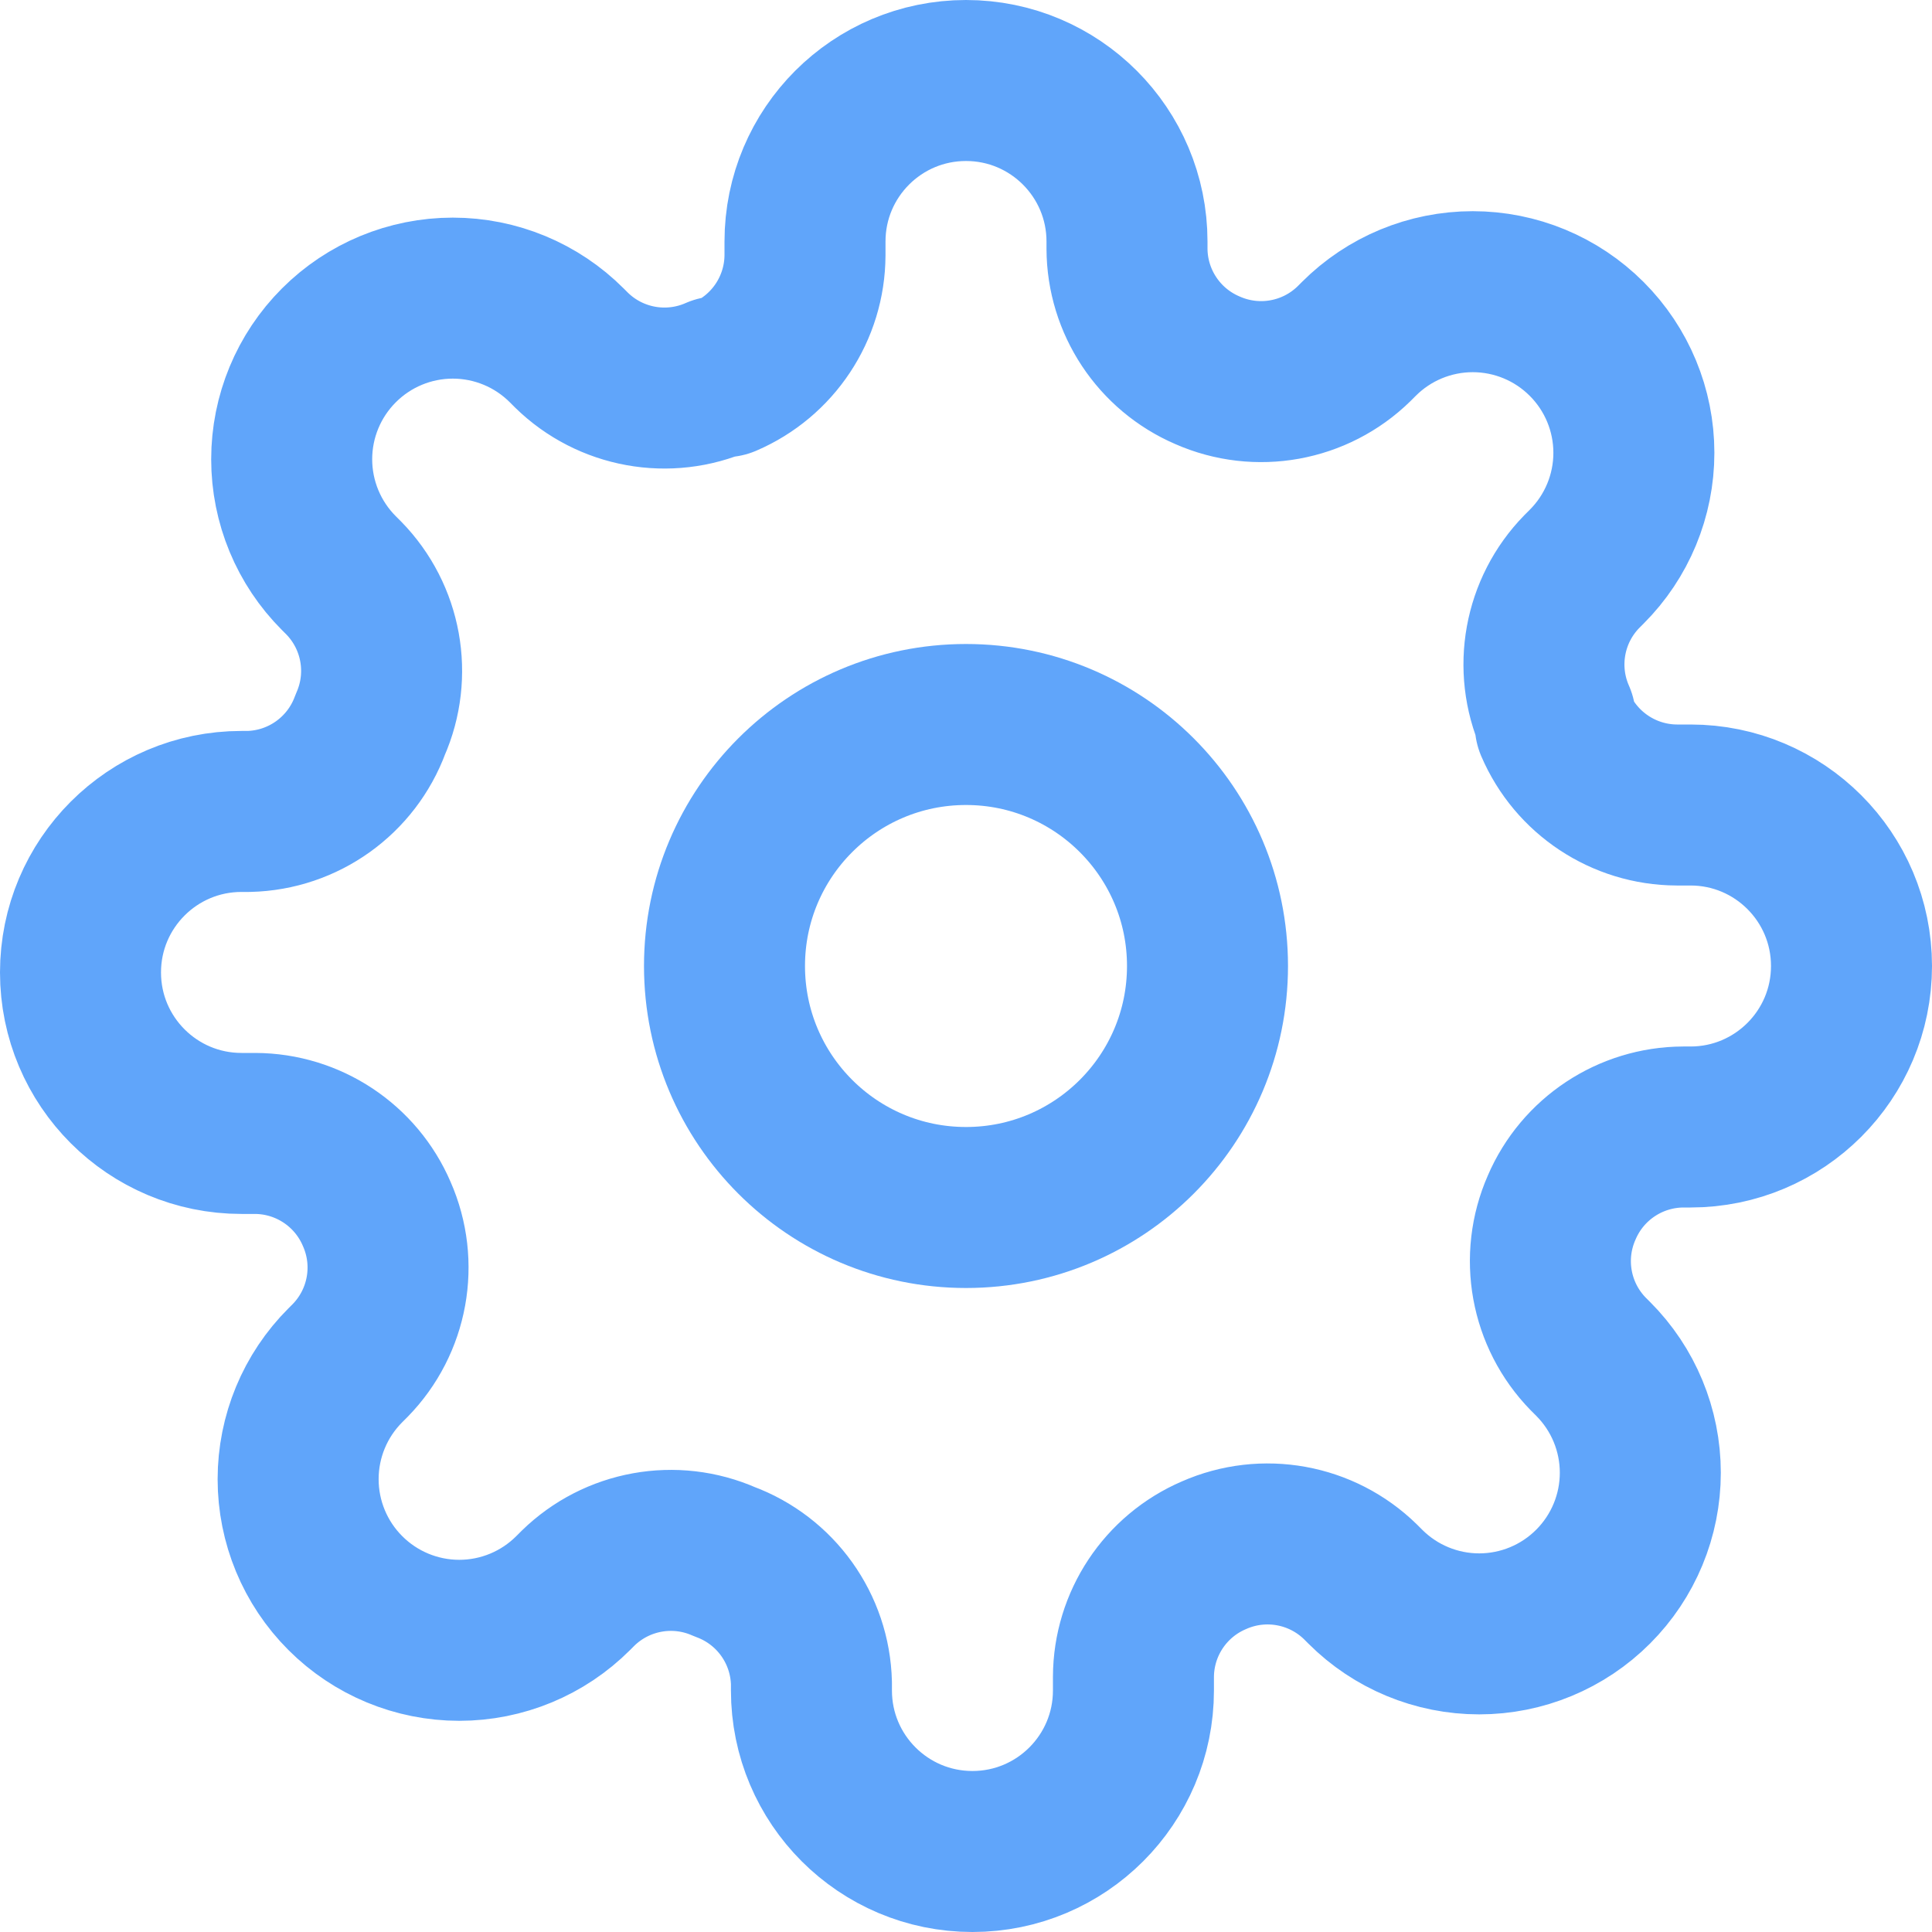
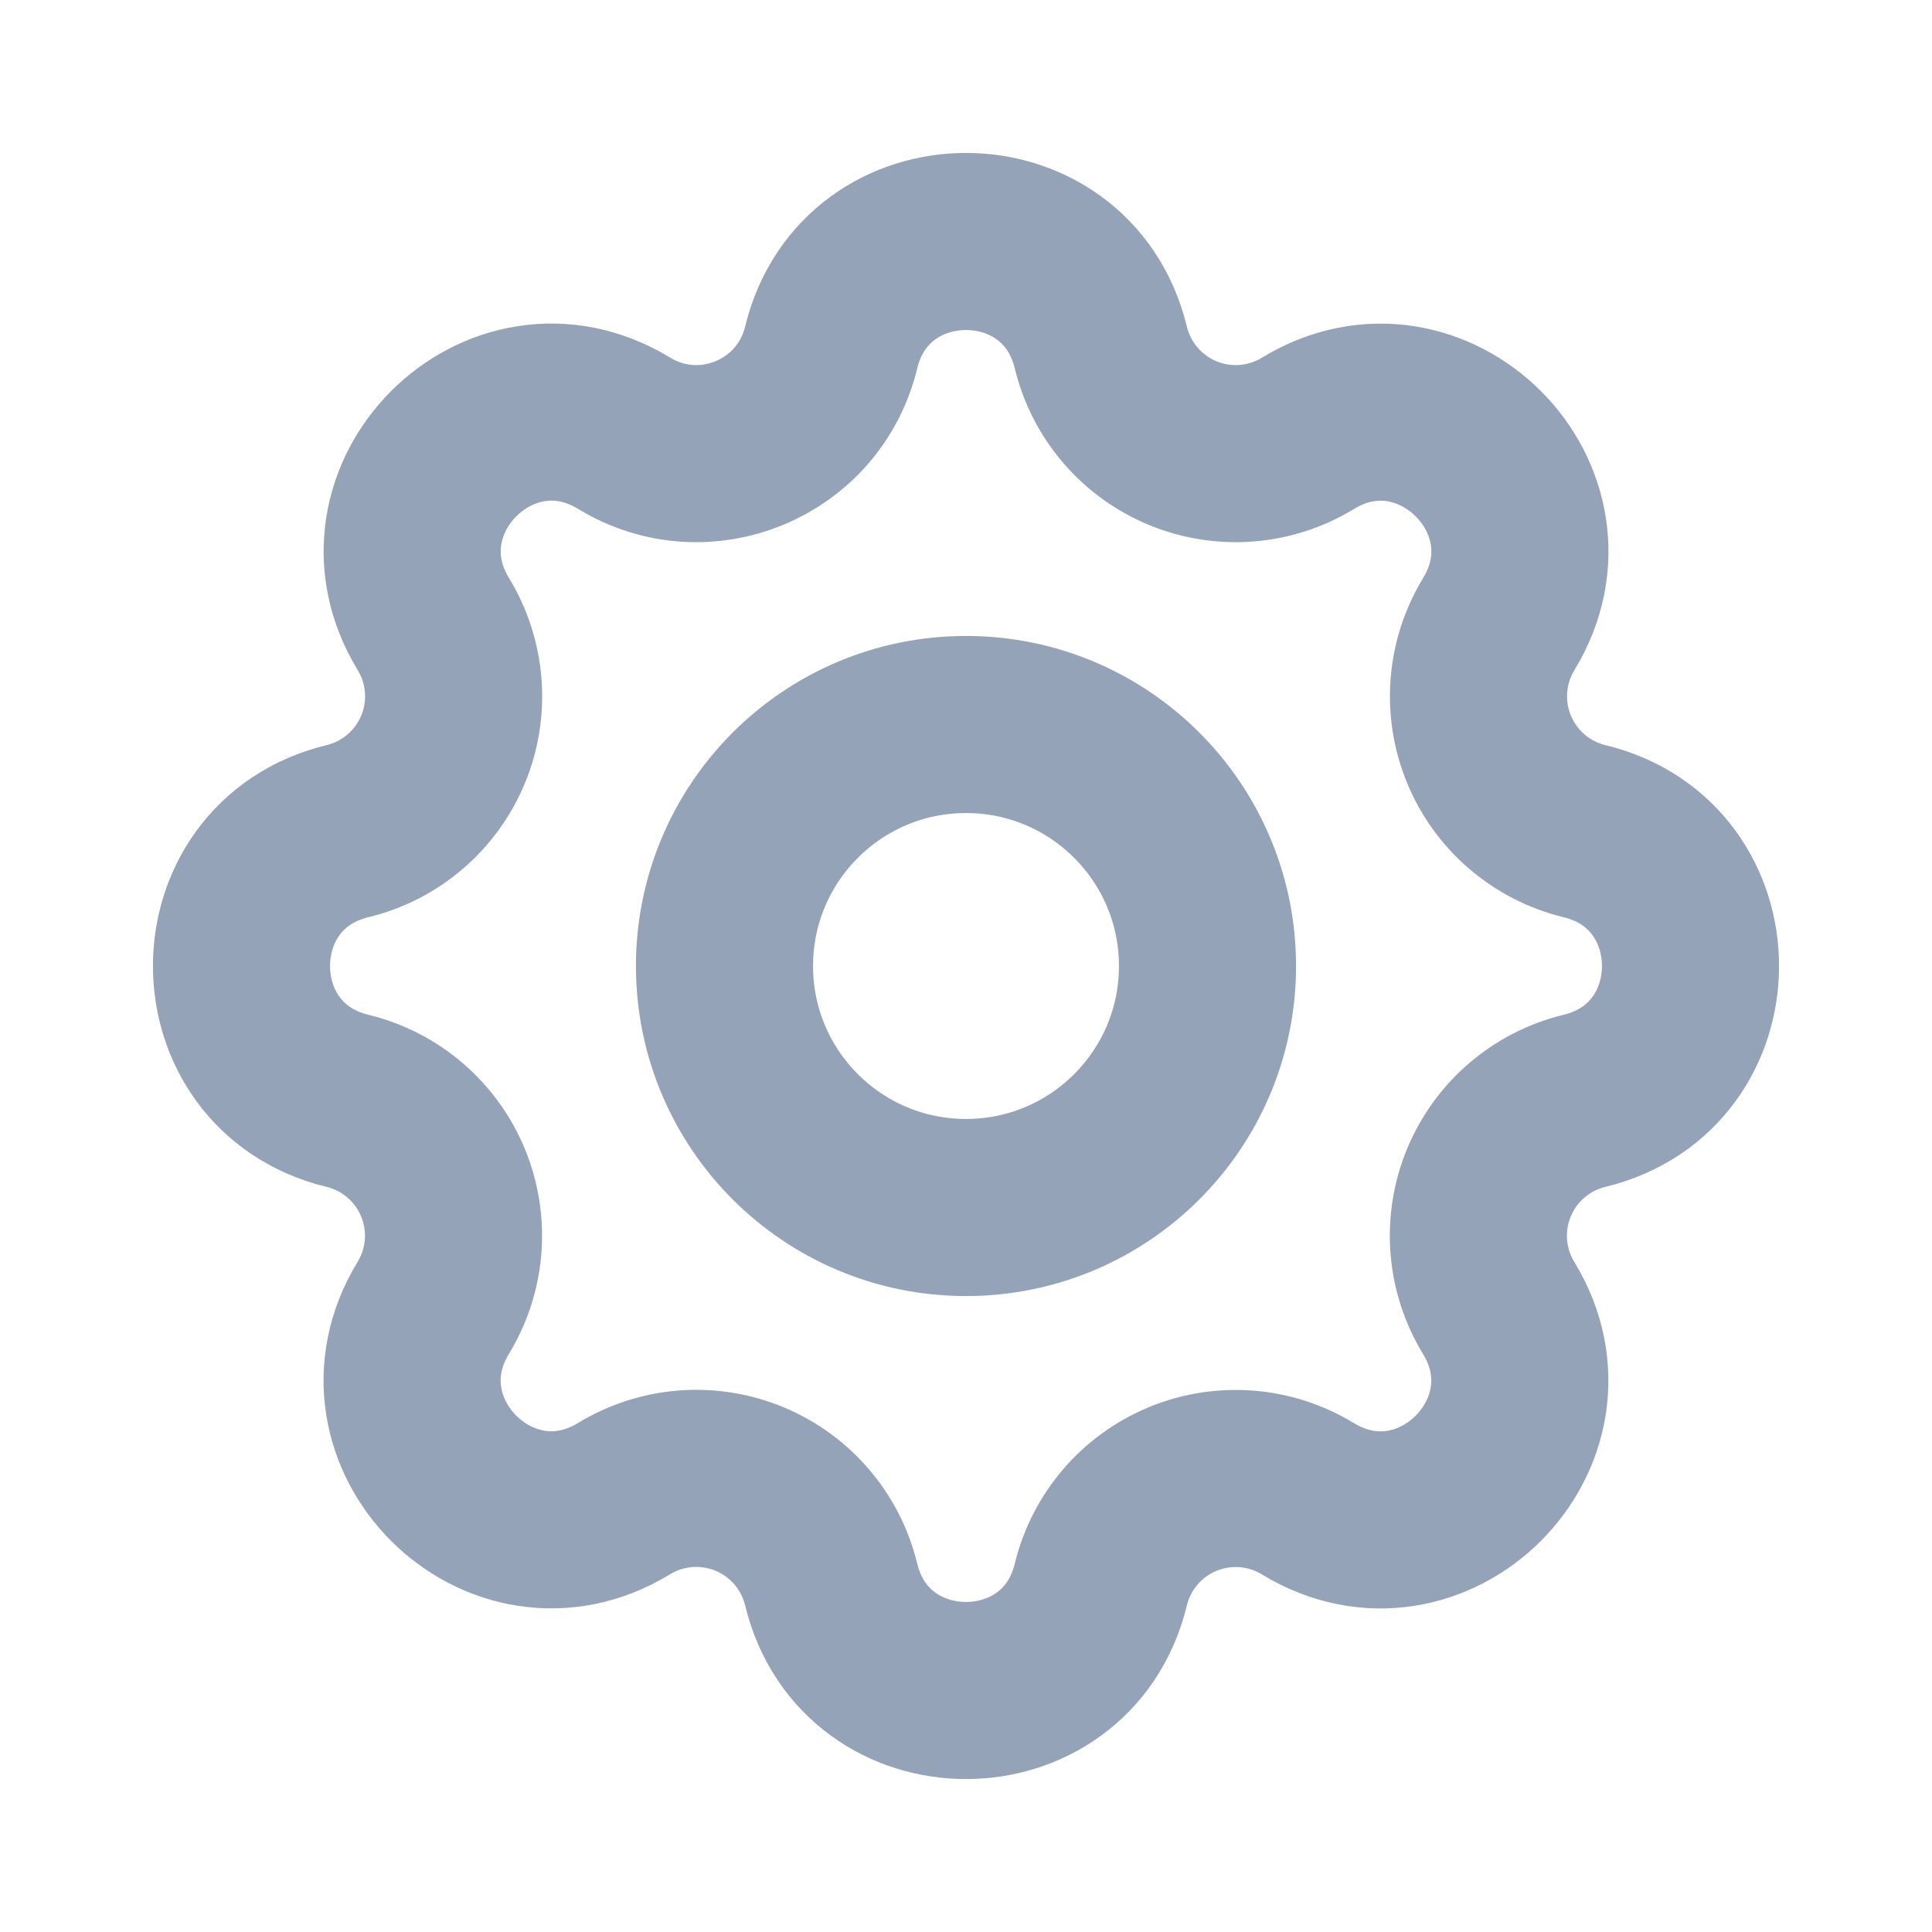
- <svg xmlns="http://www.w3.org/2000/svg" viewBox="0 0 24 24" fill="none" stroke="#60a5fa" stroke-width="2" stroke-linecap="round" stroke-linejoin="round">
-   <circle cx="12" cy="12" r="3" />
-   <path d="M19.4 15a1.65 1.65 0 0 0 .33 1.82l.06.06a2 2 0 0 1 0 2.83 2 2 0 0 1-2.83 0l-.06-.06a1.65 1.65 0 0 0-1.82-.33 1.65 1.65 0 0 0-1 1.51V21a2 2 0 0 1-2 2 2 2 0 0 1-2-2v-.09A1.65 1.65 0 0 0 9 19.4a1.65 1.65 0 0 0-1.82.33l-.06.06a2 2 0 0 1-2.83 0 2 2 0 0 1 0-2.83l.06-.06a1.65 1.65 0 0 0 .33-1.82 1.65 1.65 0 0 0-1.51-1H3a2 2 0 0 1-2-2 2 2 0 0 1 2-2h.09A1.65 1.65 0 0 0 4.6 9a1.65 1.65 0 0 0-.33-1.82l-.06-.06a2 2 0 0 1 0-2.83 2 2 0 0 1 2.83 0l.06.06a1.65 1.65 0 0 0 1.82.33H9a1.65 1.65 0 0 0 1-1.51V3a2 2 0 0 1 2-2 2 2 0 0 1 2 2v.09a1.65 1.65 0 0 0 1 1.51 1.65 1.65 0 0 0 1.82-.33l.06-.06a2 2 0 0 1 2.83 0 2 2 0 0 1 0 2.83l-.06.06a1.65 1.65 0 0 0-.33 1.82V9a1.65 1.65 0 0 0 1.51 1H21a2 2 0 0 1 2 2 2 2 0 0 1-2 2h-.09a1.65 1.65 0 0 0-1.51 1z" />
+ <svg xmlns="http://www.w3.org/2000/svg" width="24" height="24" viewBox="0 0 24 24" fill="none" stroke="#94a3b8" stroke-width="2.2" stroke-linecap="round" stroke-linejoin="round">
+   <path d="M10.325 4.317c.426 -1.756 2.924 -1.756 3.35 0a1.724 1.724 0 0 0 2.573 1.066c1.543 -.94 3.31 .826 2.37 2.37a1.724 1.724 0 0 0 1.065 2.572c1.756 .426 1.756 2.924 0 3.35a1.724 1.724 0 0 0 -1.066 2.573c.94 1.543 -.826 3.31 -2.37 2.37a1.724 1.724 0 0 0 -2.572 1.065c-.426 1.756 -2.924 1.756 -3.35 0a1.724 1.724 0 0 0 -2.573 -1.066c-1.543 .94 -3.31 -.826 -2.37 -2.37a1.724 1.724 0 0 0 -1.065 -2.572c-1.756 -.426 -1.756 -2.924 0 -3.35a1.724 1.724 0 0 0 1.066 -2.573c-.94 -1.543 .826 -3.31 2.37 -2.37c1 .608 2.296 .07 2.572 -1.065" />
+   <path d="M9 12a3 3 0 1 0 6 0a3 3 0 0 0 -6 0" />
</svg>
